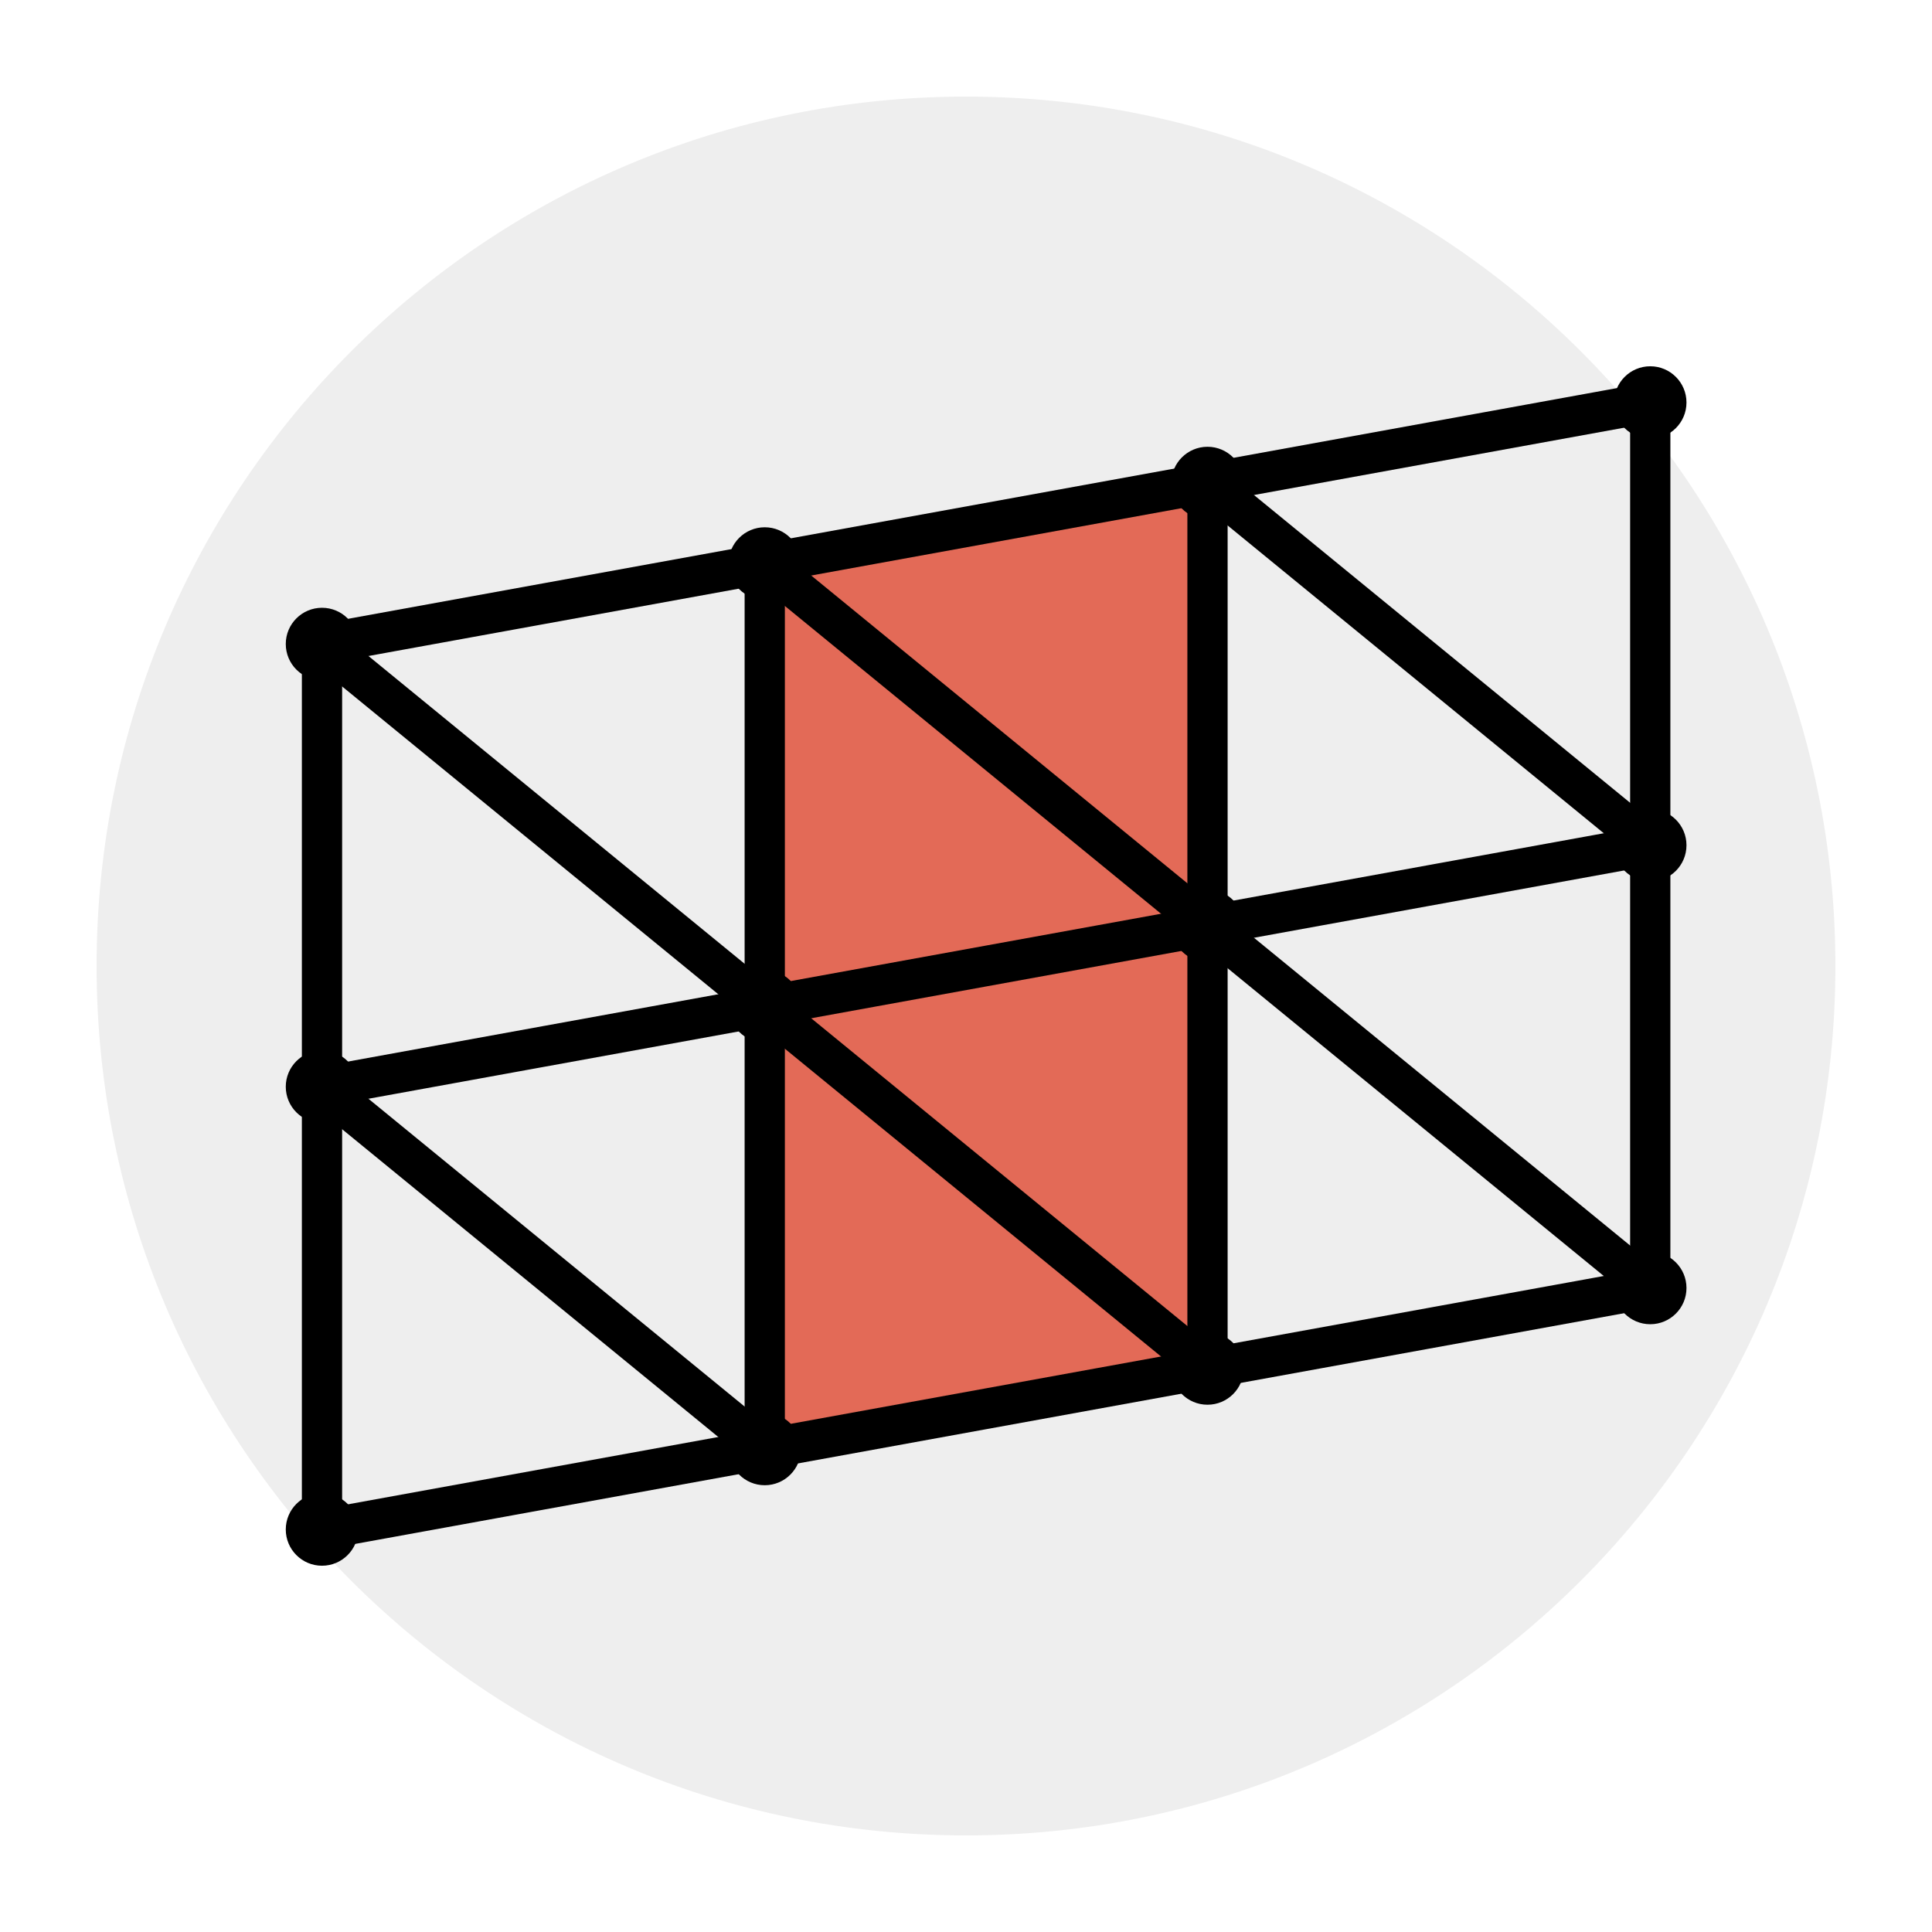
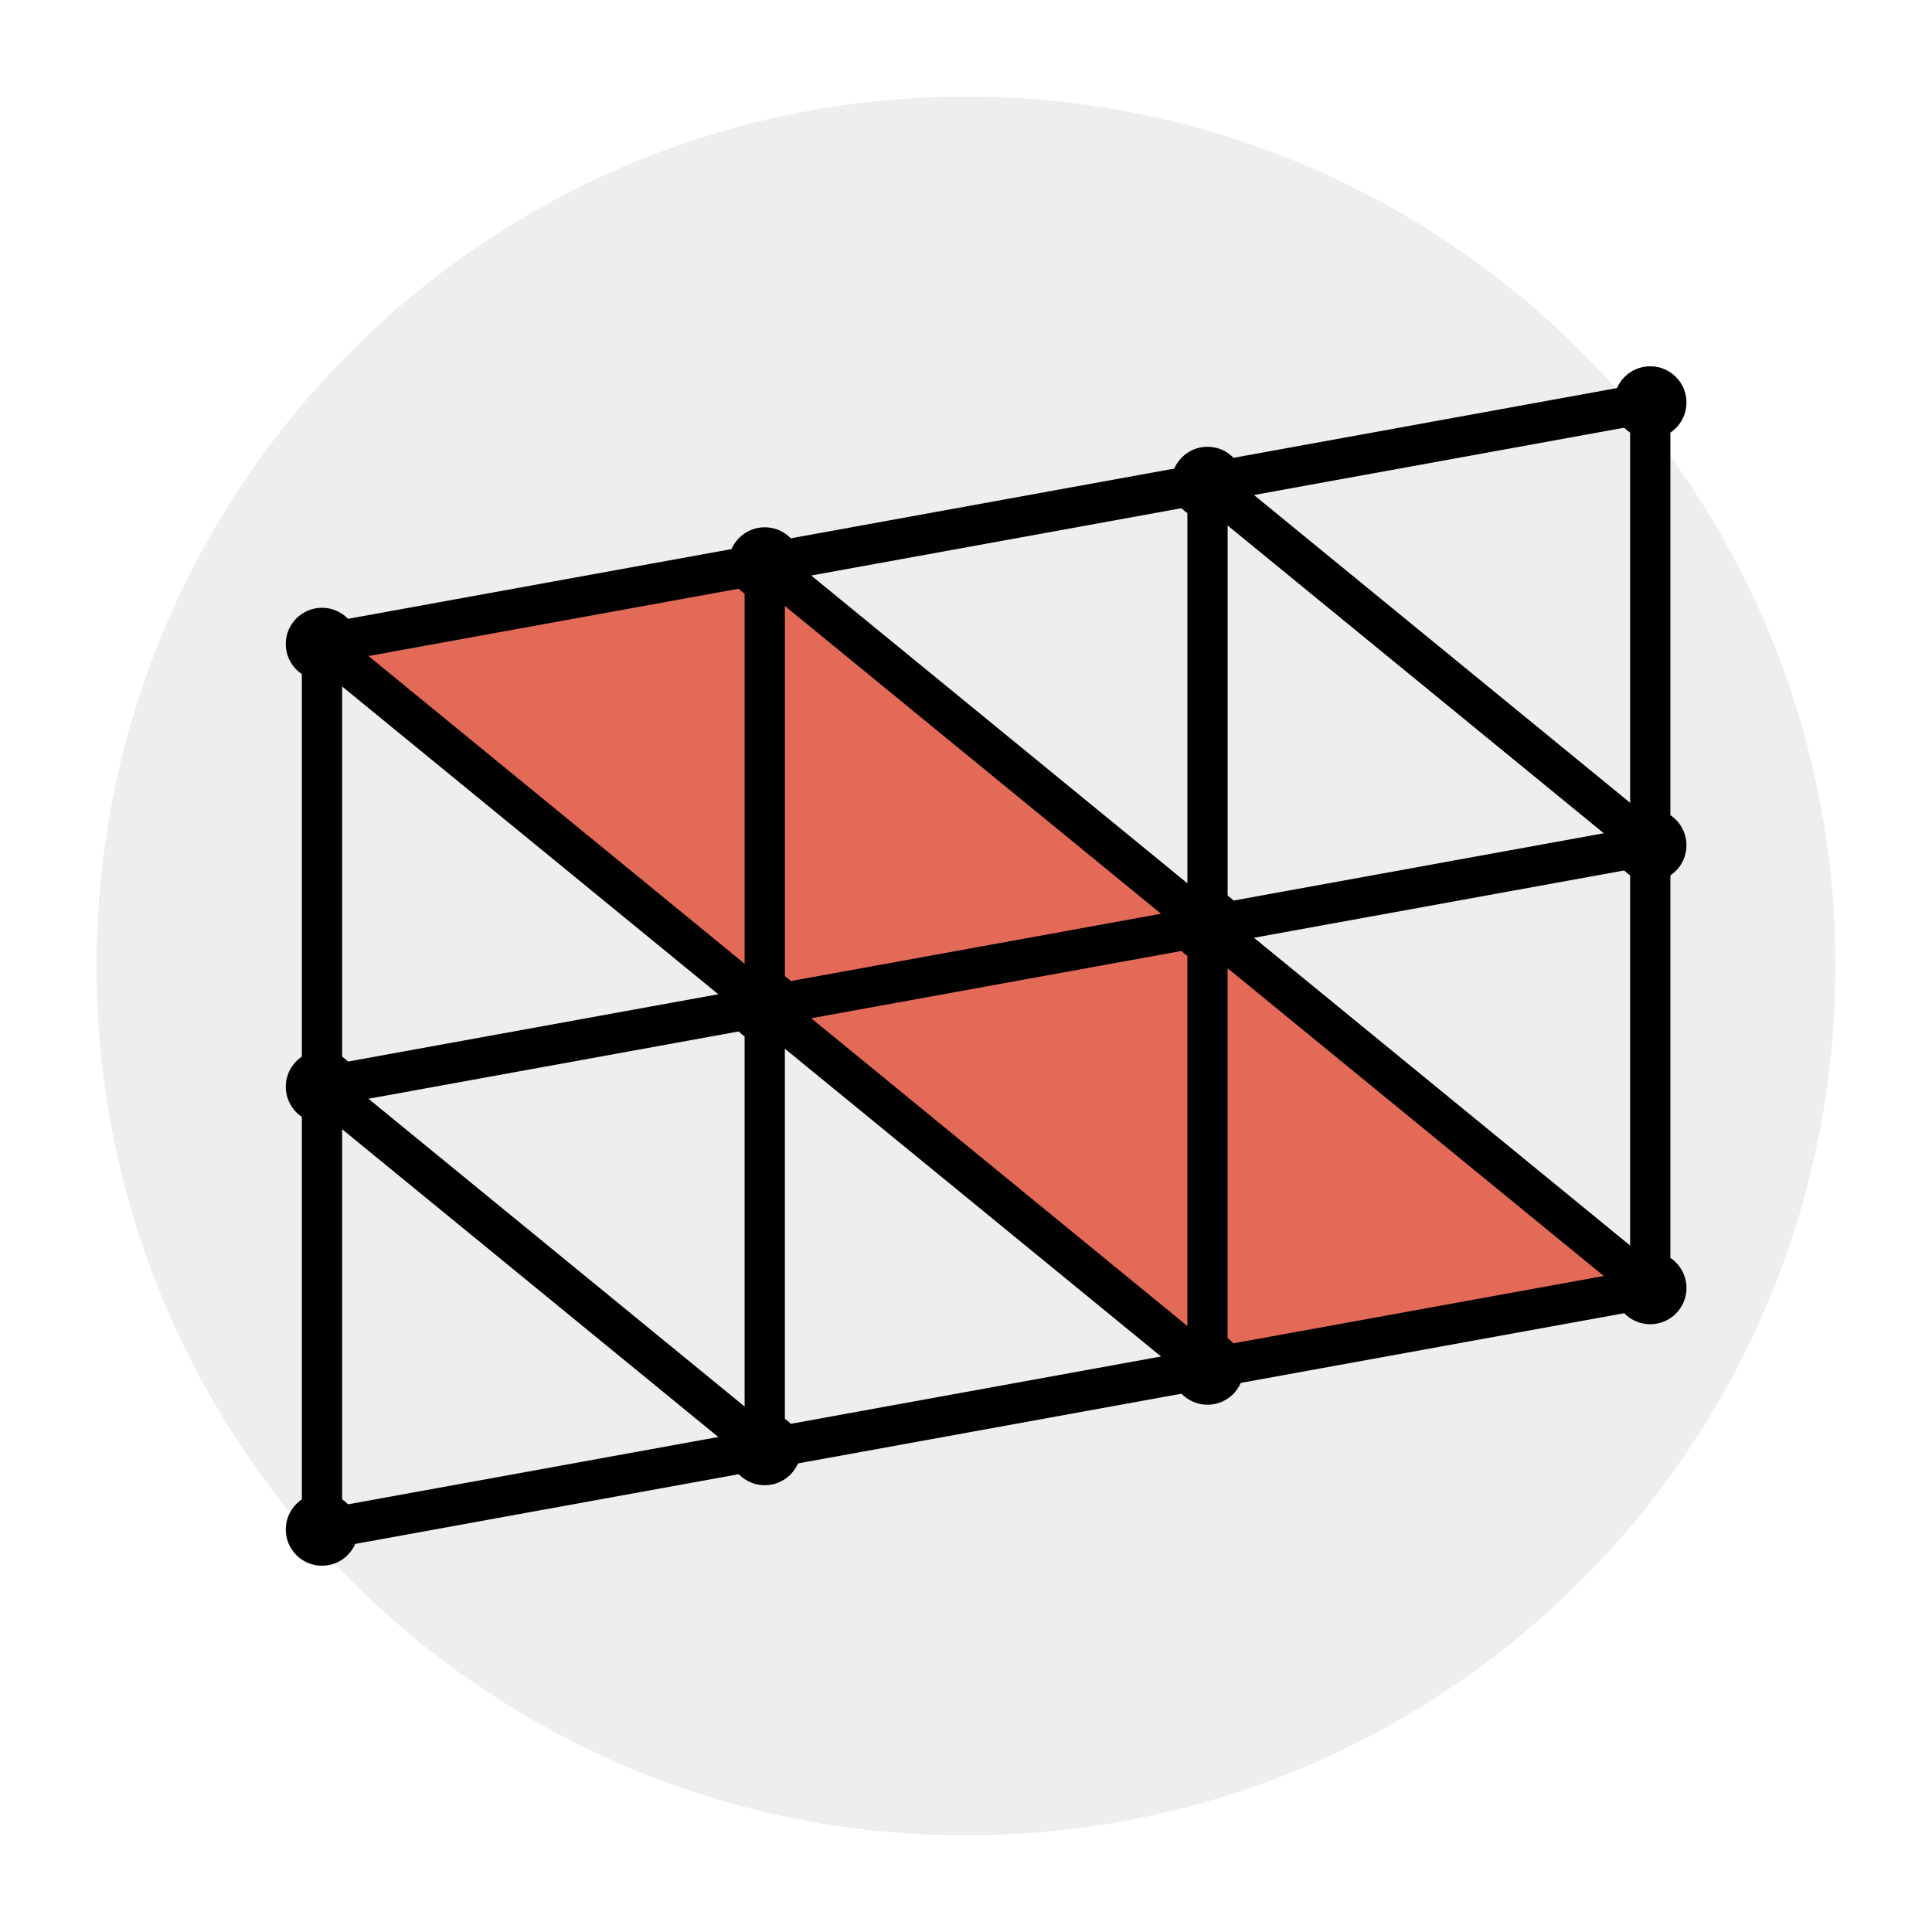
<svg xmlns="http://www.w3.org/2000/svg" viewBox="0 0 240 240" role="img">
  <circle cx="120" cy="120" r="108" fill="currentColor" opacity="0.07" />
  <g fill="#e2533d" opacity="0.85">
-     <path d="M95,70 L150,60 L150,115 Z" />
+     <path d="M40,80 L95,70 L95,125 Z" />
    <path d="M95,70 L95,125 L150,115 Z" />
    <path d="M95,125 L150,115 L150,170 Z" />
-     <path d="M95,125 L95,180 L150,170 Z" />
+     <path d="M150,115 L150,170 L205,160 Z" />
  </g>
  <g stroke="currentColor" stroke-width="5" stroke-linecap="round" stroke-linejoin="round" fill="none">
    <path d="M40,190 L95,180 L150,170 L205,160" />
    <path d="M40,135 L95,125 L150,115 L205,105" />
    <path d="M40,80  L95,70  L150,60  L205,50" />
    <path d="M40,190 L40,135 L40,80" />
    <path d="M95,180 L95,125 L95,70" />
    <path d="M150,170 L150,115 L150,60" />
    <path d="M205,160 L205,105 L205,50" />
    <path d="M40,135 L95,180" />
    <path d="M95,125 L150,170" />
    <path d="M150,115 L205,160" />
    <path d="M40,80 L95,125" />
    <path d="M95,70 L150,115" />
    <path d="M150,60 L205,105" />
  </g>
  <g fill="currentColor">
    <circle cx="40" cy="190" r="4.5" />
    <circle cx="95" cy="180" r="4.5" />
    <circle cx="150" cy="170" r="4.5" />
    <circle cx="205" cy="160" r="4.5" />
    <circle cx="40" cy="135" r="4.5" />
    <circle cx="95" cy="125" r="4.5" />
    <circle cx="150" cy="115" r="4.5" />
    <circle cx="205" cy="105" r="4.5" />
    <circle cx="40" cy="80" r="4.5" />
    <circle cx="95" cy="70" r="4.5" />
    <circle cx="150" cy="60" r="4.5" />
    <circle cx="205" cy="50" r="4.5" />
  </g>
</svg>
